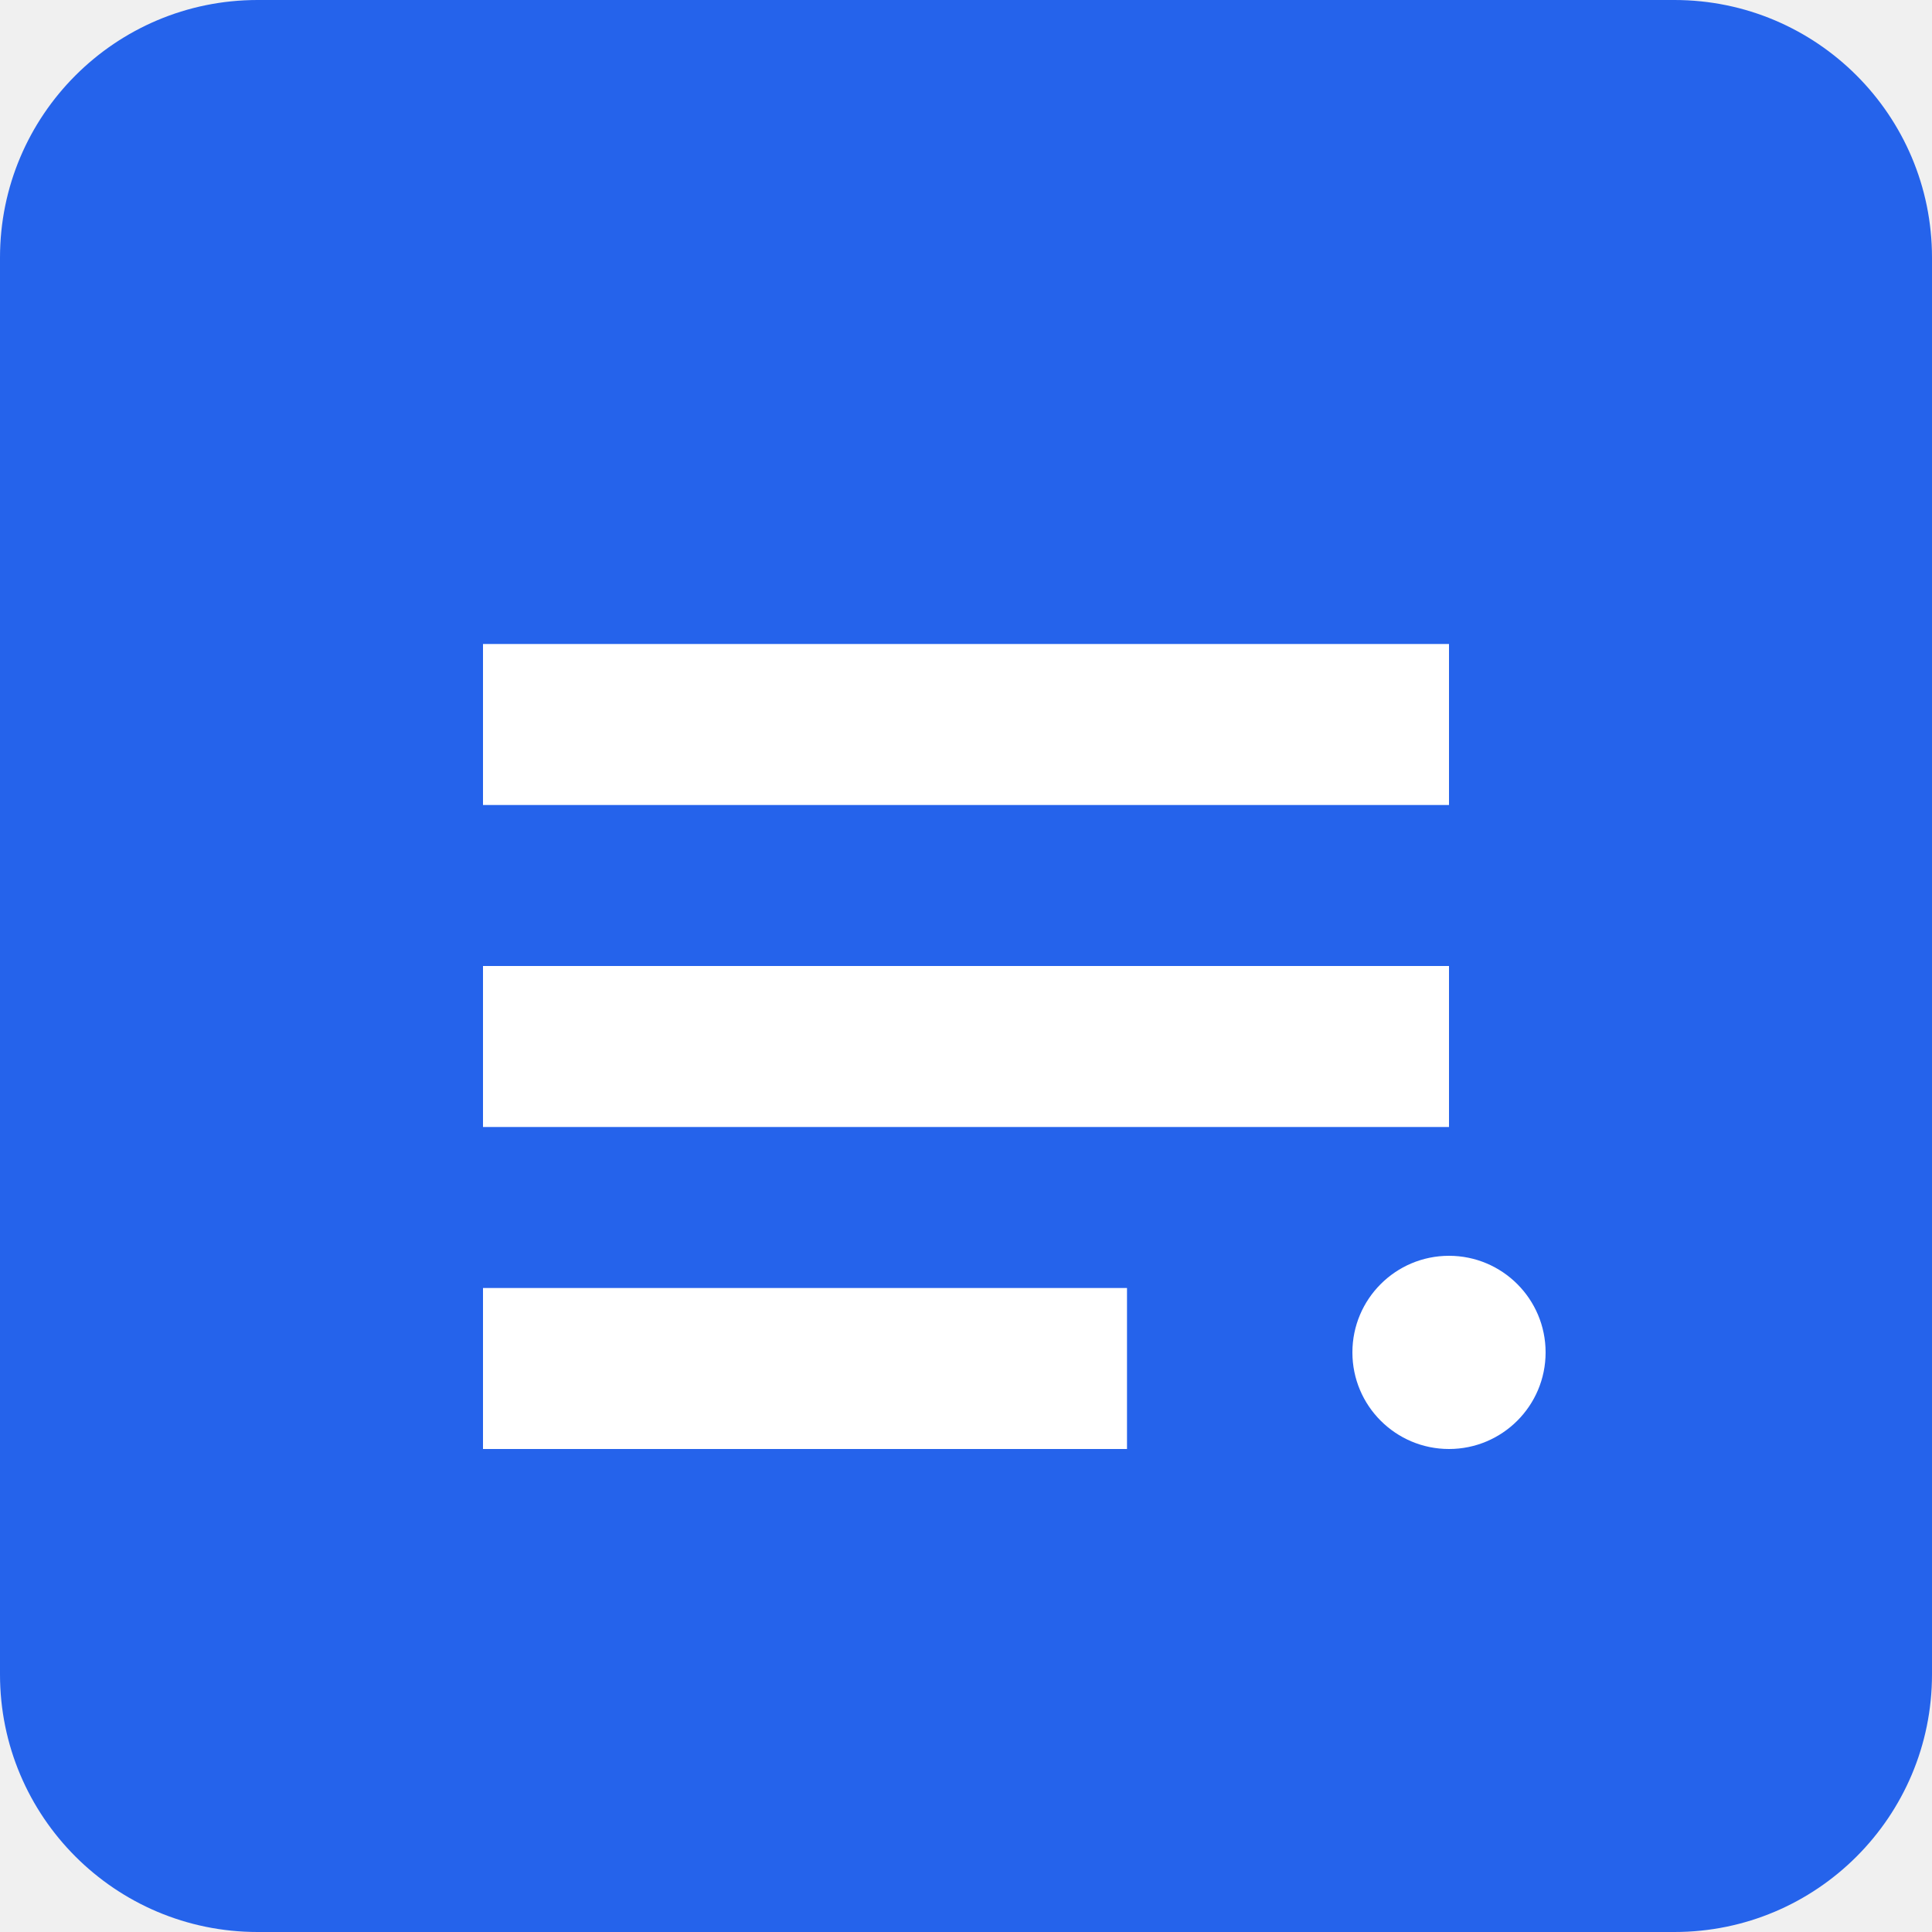
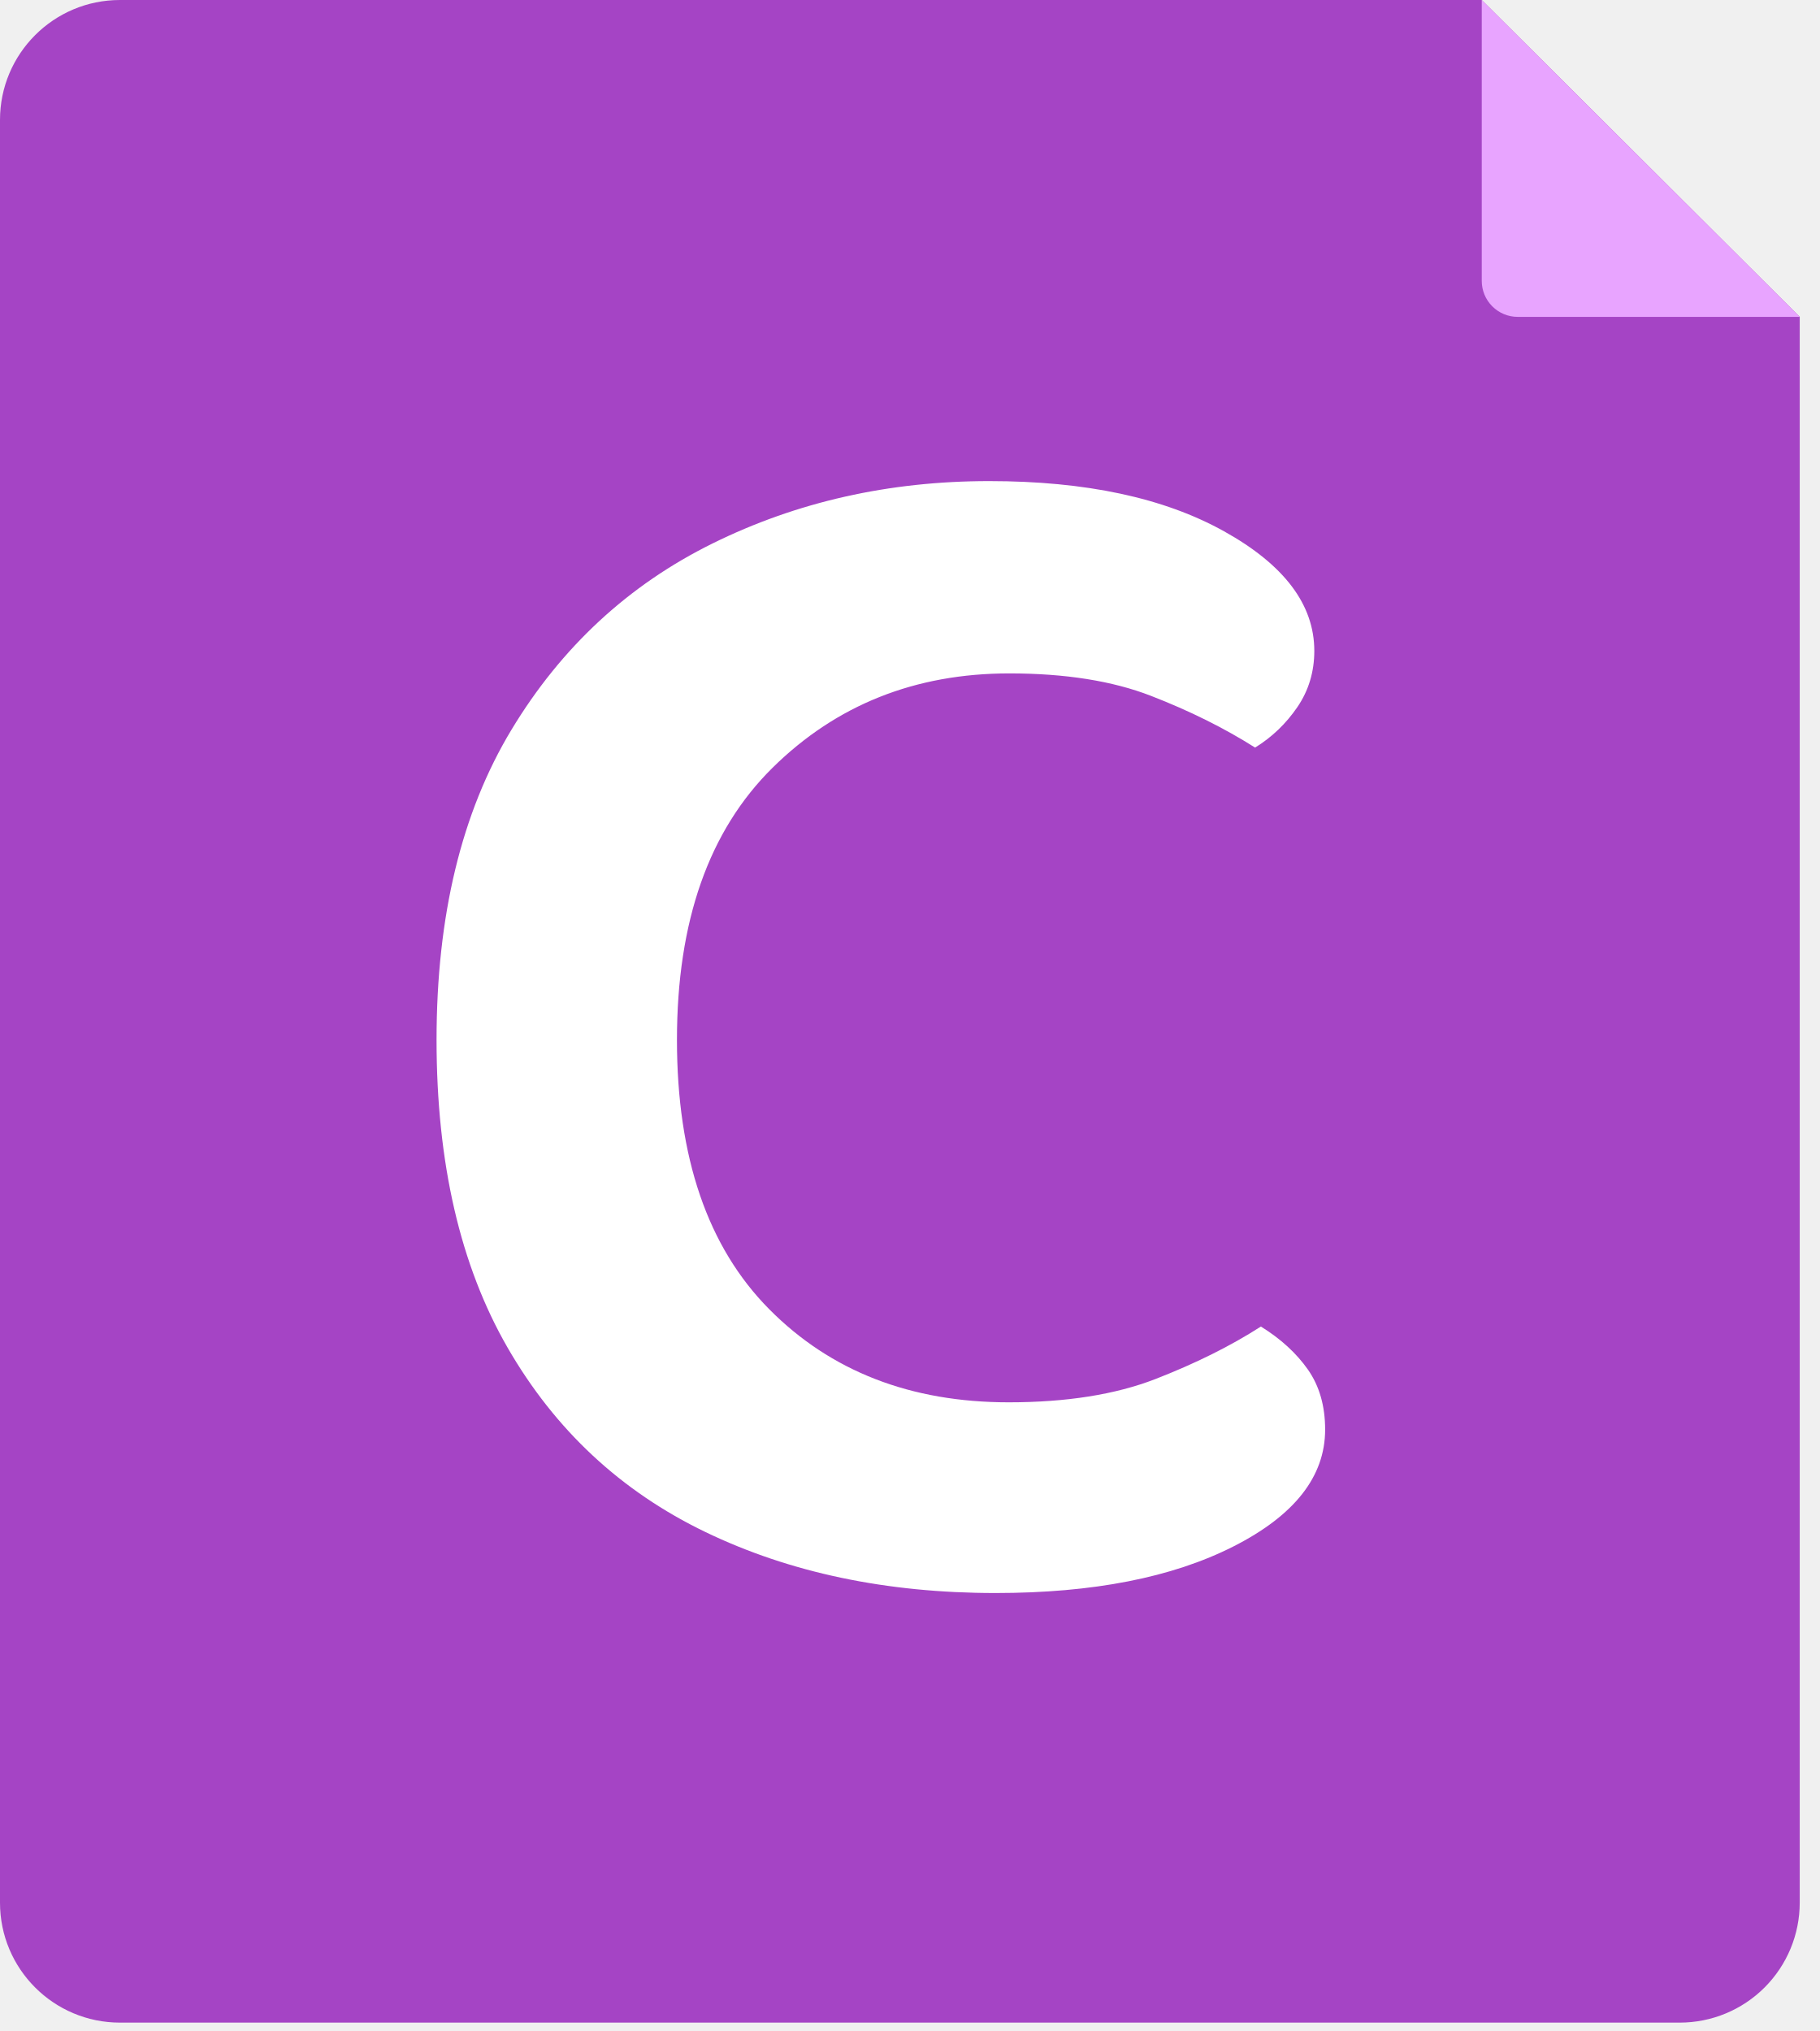
- <svg xmlns="http://www.w3.org/2000/svg" width="60" height="60" viewBox="0 0 60 60" fill="none">
-   <rect width="60" height="60" rx="8" fill="#2563EB" />
-   <path d="M15 20H45V25H15V20Z" fill="white" />
-   <path d="M15 30H45V35H15V30Z" fill="white" />
-   <path d="M15 40H35V45H15V40Z" fill="white" />
-   <circle cx="45" cy="42" r="3" fill="white" />
+ <svg xmlns="http://www.w3.org/2000/svg" width="100%" height="100%" viewBox="0 0 43 48" version="1.1" xml:space="preserve" style="fill-rule:evenodd;clip-rule:evenodd;stroke-linejoin:round;stroke-miterlimit:2;">
+   <path d="M35.015,0l-32.18,0c-1.566,0 -2.835,1.269 -2.835,2.835l-0,42.132c-0,1.566 1.269,2.835 2.835,2.835c7.732,0 29.127,0 36.859,0c0.752,0 1.473,-0.299 2.004,-0.83c0.532,-0.532 0.831,-1.253 0.831,-2.005c-0,-9.176 -0,-37.478 -0,-37.478l-7.514,-7.489Z" style="fill:#a544c5;" />
+   <path d="M23.852,15.915c-2.224,0 -4.089,0.743 -5.596,2.23c-1.506,1.487 -2.259,3.631 -2.259,6.432c0,2.776 0.727,4.898 2.18,6.364c1.453,1.467 3.34,2.201 5.66,2.201c1.366,-0 2.521,-0.184 3.466,-0.55c0.944,-0.367 1.776,-0.78 2.493,-1.241c0.469,0.29 0.839,0.63 1.111,1.017c0.271,0.387 0.407,0.86 0.407,1.418c0,1.109 -0.723,2.03 -2.169,2.763c-1.447,0.734 -3.32,1.1 -5.619,1.1c-2.577,0 -4.862,-0.48 -6.857,-1.442c-1.995,-0.961 -3.553,-2.413 -4.673,-4.355c-1.12,-1.943 -1.68,-4.367 -1.68,-7.275c-0,-2.931 0.59,-5.375 1.77,-7.33c1.18,-1.955 2.766,-3.423 4.756,-4.405c1.99,-0.982 4.167,-1.472 6.533,-1.472c2.28,-0 4.13,0.395 5.551,1.187c1.422,0.791 2.132,1.733 2.132,2.826c0,0.493 -0.133,0.936 -0.4,1.328c-0.268,0.392 -0.6,0.711 -0.999,0.957c-0.728,-0.461 -1.547,-0.868 -2.459,-1.222c-0.912,-0.354 -2.028,-0.531 -3.348,-0.531Z" style="fill:#fff;fill-rule:nonzero;" />
+   <path d="M35.015,6.638c-0,0.226 0.089,0.442 0.249,0.602c0.159,0.159 0.375,0.249 0.601,0.249c1.967,-0 6.664,-0 6.664,-0l-7.514,-7.489l-0,6.638Z" style="fill:#e8a4ff;fill-rule:nonzero;" />
</svg>
